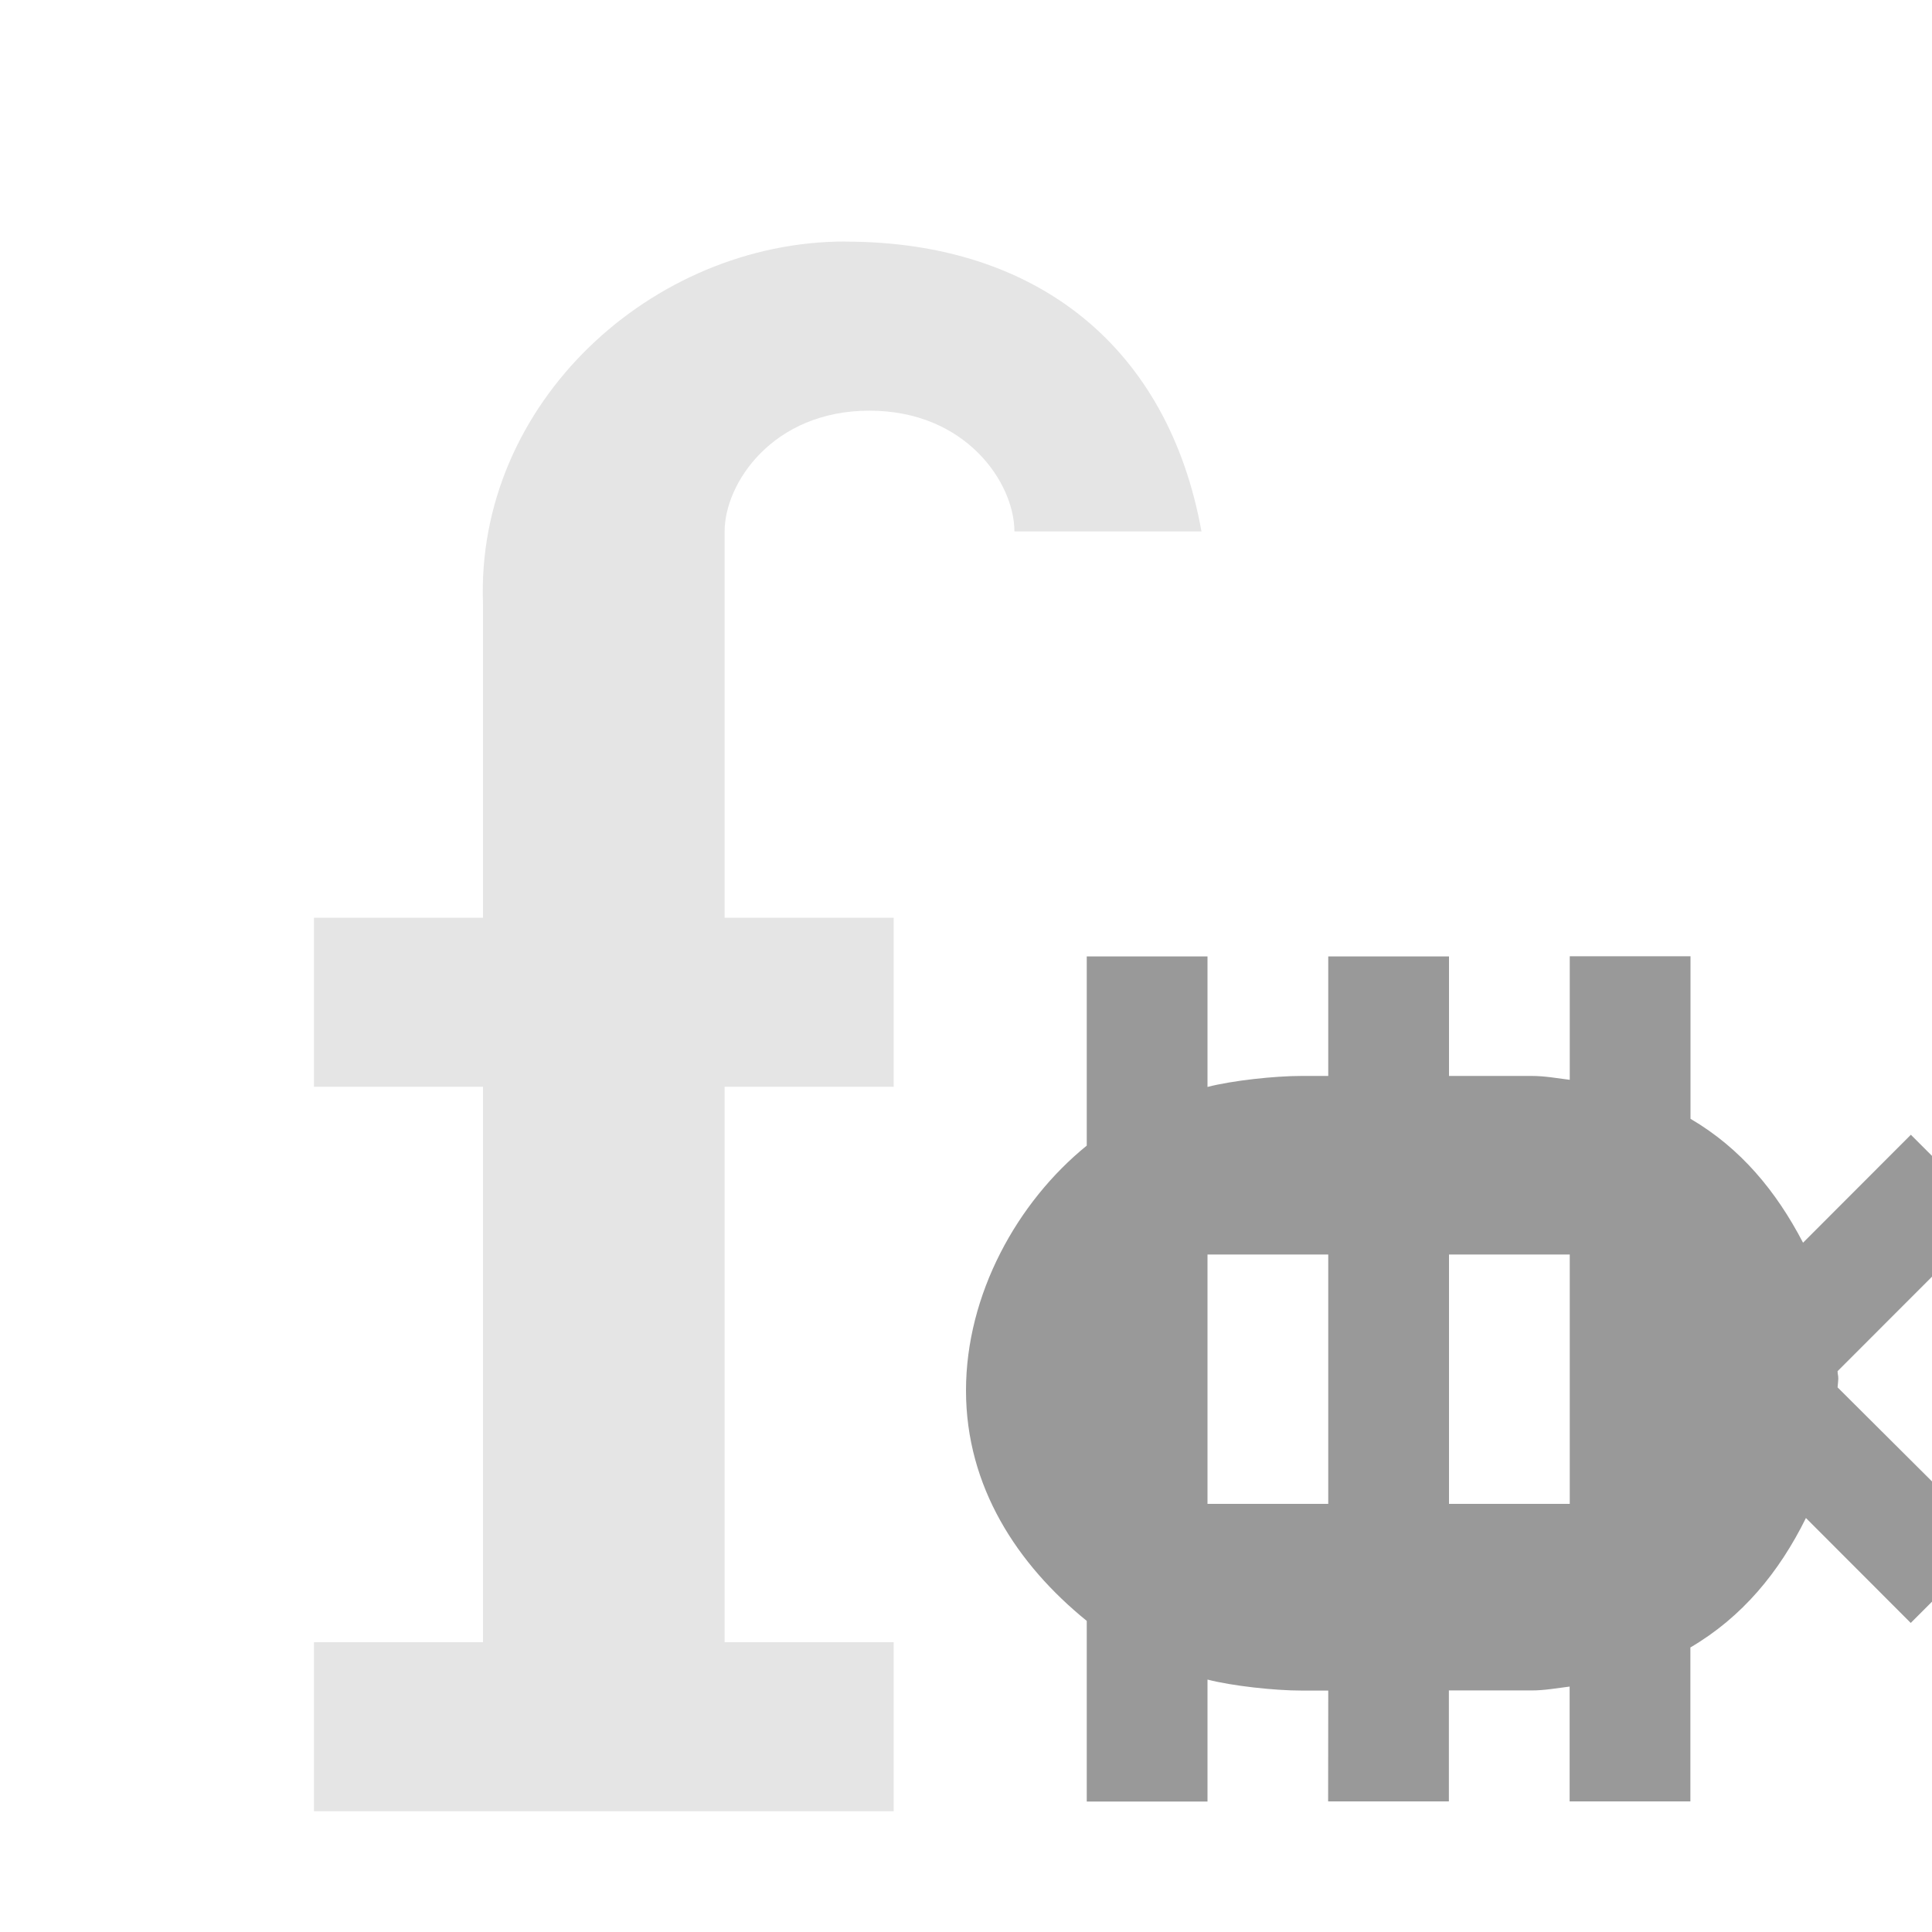
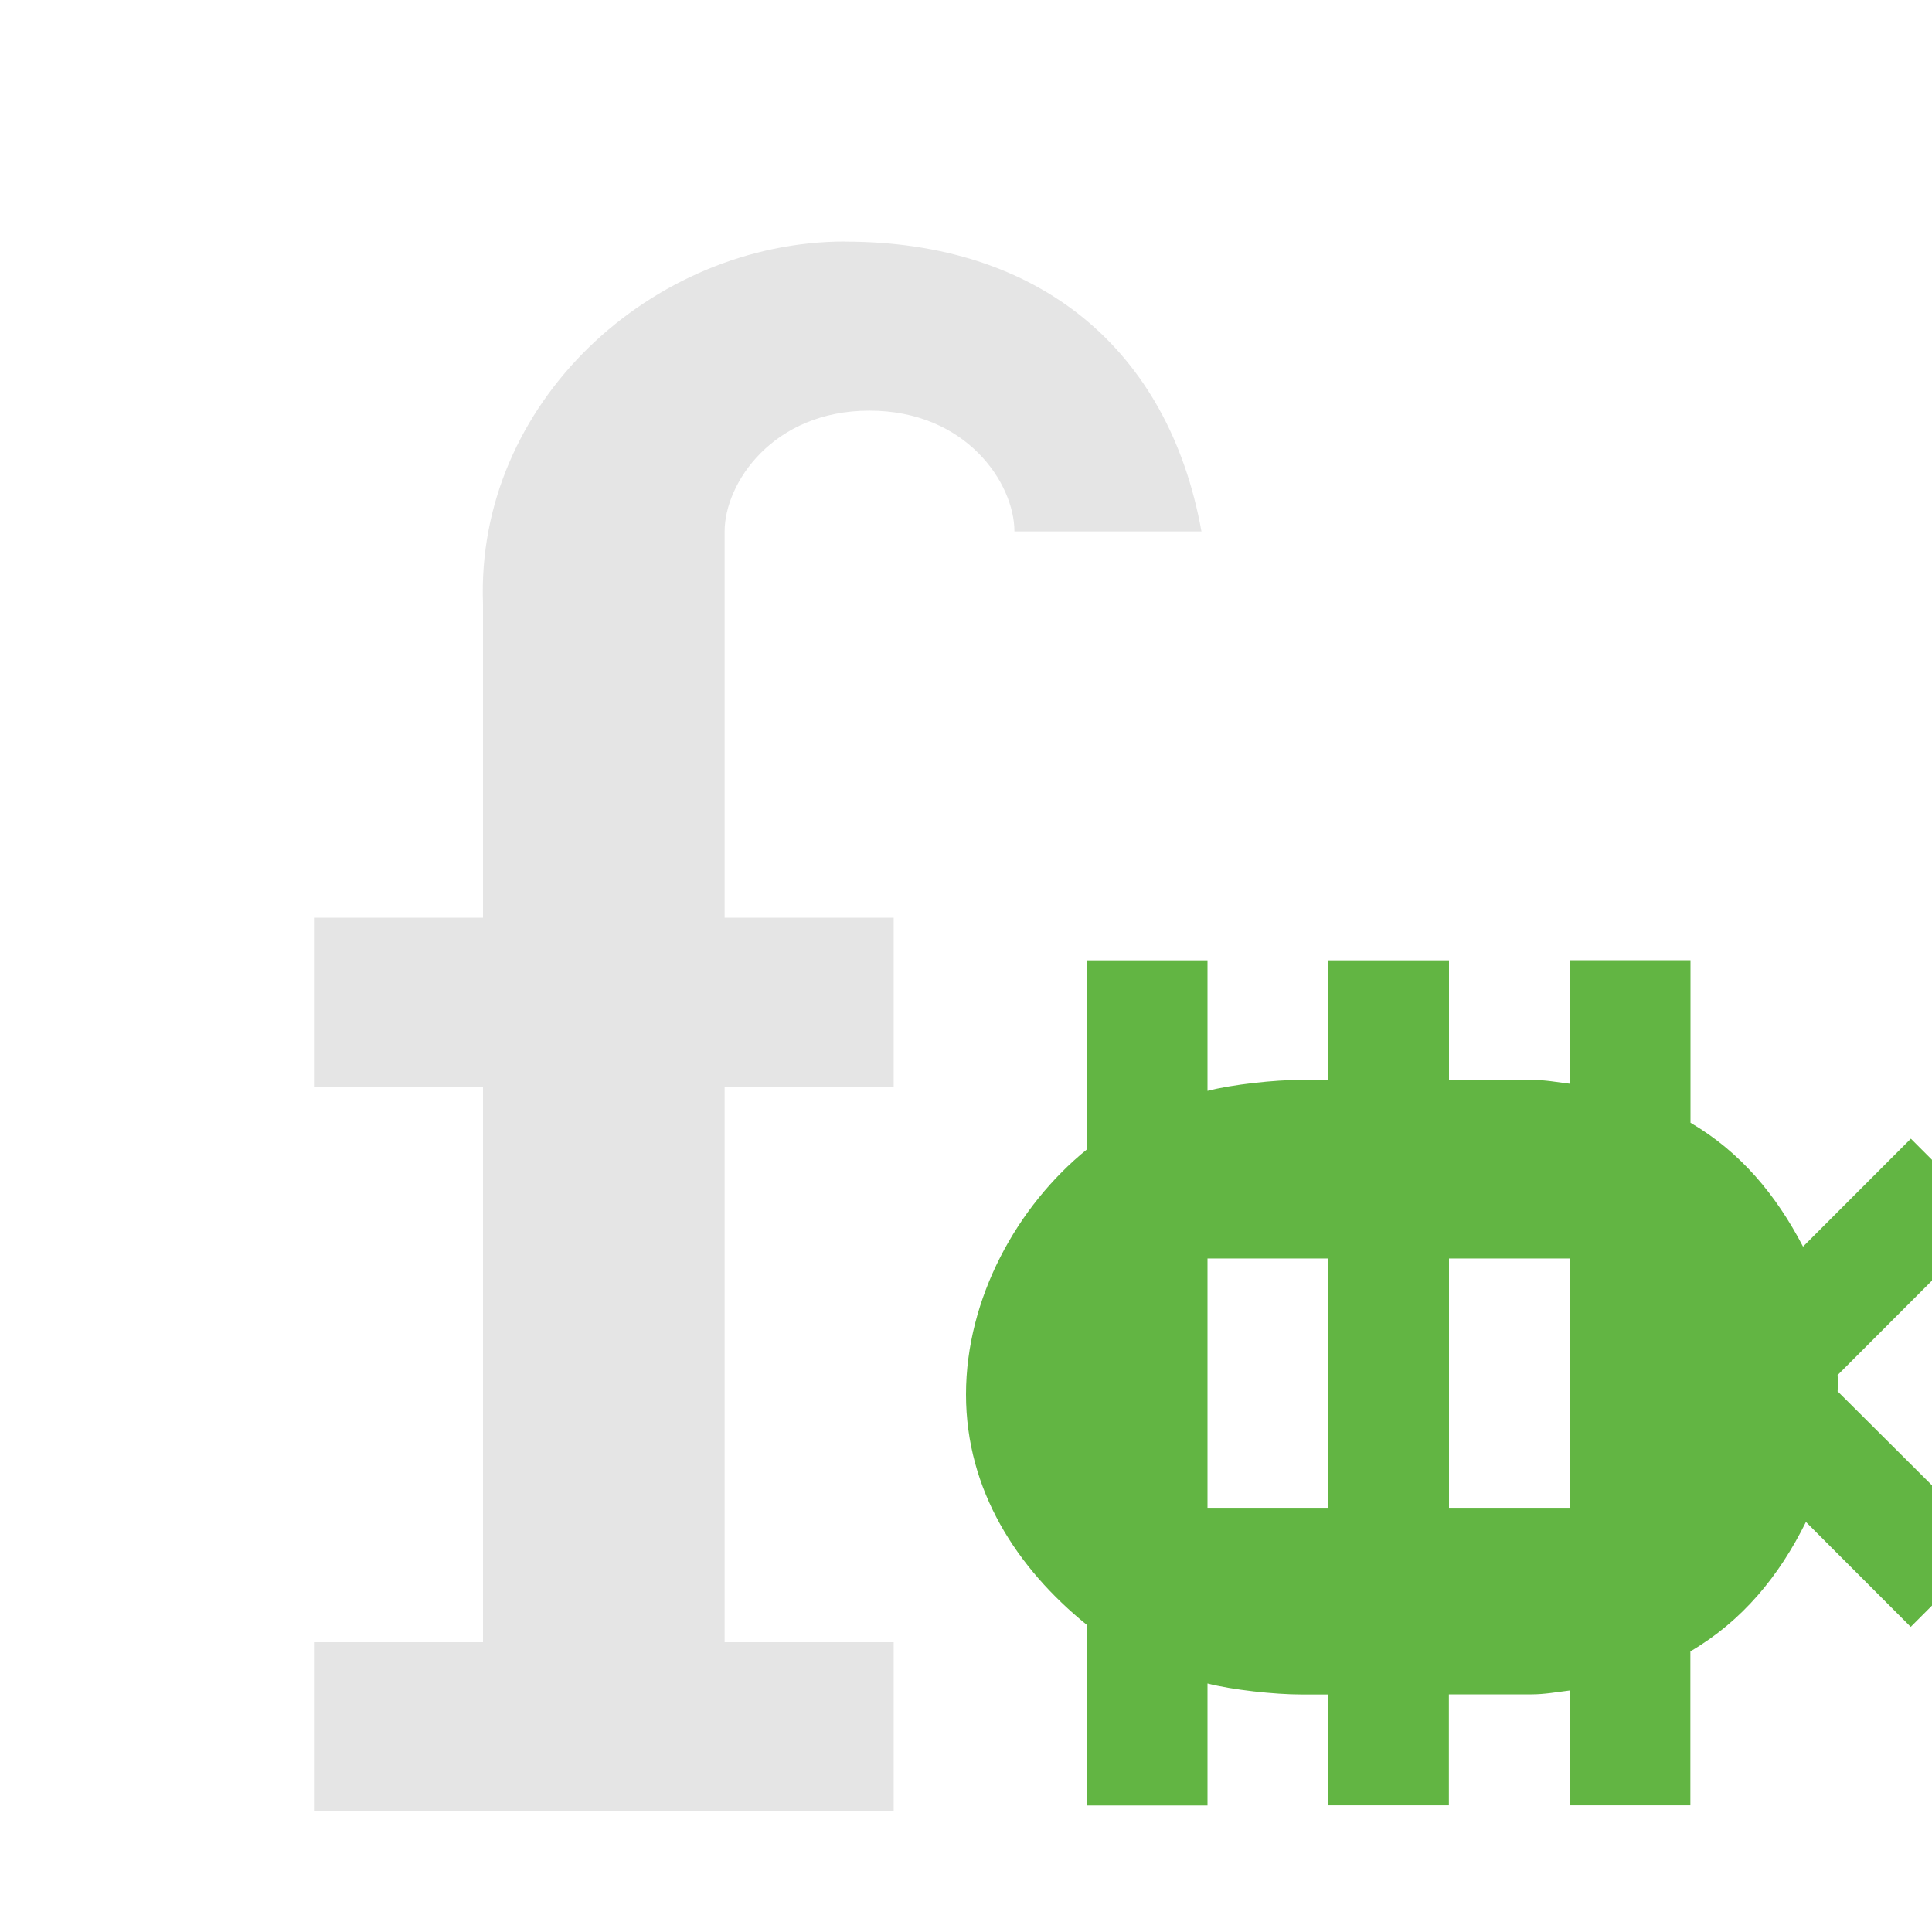
<svg xmlns="http://www.w3.org/2000/svg" width="16" height="16" version="1.1" viewBox="0 0 16 16" xml:space="preserve">
  <g stroke-miterlimit="0" stroke-width="0">
    <path d="m7 2c-1.6 0-3.062 1.338-3 3v2.6h-1.4v1.4h1.4v4.6h-1.4v1.4h4.801v-1.4h-1.4v-4.6h1.4v-1.4h-1.4v-3.199c0-0.4 0.4-1 1.199-1 0.801-3.906e-4 1.201 0.6 1.201 1h1.549c-0.272-1.512-1.349-2.4-2.949-2.4z" fill="#e5e5e5" />
  </g>
-   <g transform="translate(24.75 .81453)" fill="#999" fill-rule="evenodd">
-     <path d="m-13.75 13.186h-0.223c-0.221 0-0.572-0.038-0.777-0.091v1.01h-1v-1.496c-0.576-0.467-1-1.112-1-1.908 0-0.796 0.424-1.561 1-2.028v-1.567h1v1.081c0.205-0.053 0.556-0.091 0.777-0.091h0.223v-0.99h1v0.99h0.685c0.109 0 0.21 0.019 0.315 0.032v-1.023h1v1.346c0.415 0.243 0.709 0.598 0.932 1.026l0.893-0.894 0.675 0.675-1.282 1.283c0.001 0.034 0.006 0.03 0.006 0.064 0 0.012-5e-3 0.058-0.006 0.07l1.281 1.276-0.675 0.675-0.868-0.869c-0.222 0.449-0.527 0.82-0.957 1.072v1.275h-1v-0.951c-0.106 0.013-0.207 0.032-0.315 0.032h-0.685v0.919h-1zm2-3.611h-1v2.065h1zm-2 0h-1v2.065h1z" fill="#999" stroke-width="1.006" />
-   </g>
+   <path d="m11 14.033h-0.223c-0.221 0-0.572-0.038-0.777-0.091v1.01h-1v-1.496c-0.576-0.467-1-1.112-1-1.908 0-0.796 0.424-1.561 1-2.028v-1.567h1v1.081c0.205-0.053 0.556-0.091 0.777-0.091h0.223v-0.99h1v0.99h0.685c0.109 0 0.21 0.019 0.315 0.032v-1.023h1v1.346c0.415 0.243 0.709 0.598 0.932 1.026l0.893-0.894 0.675 0.675-1.282 1.283c0.001 0.034 0.006 0.03 0.006 0.064 0 0.012-5e-3 0.058-0.006 0.07l1.281 1.276-0.675 0.675-0.868-0.869c-0.222 0.449-0.527 0.82-0.957 1.072v1.275h-1v-0.951c-0.106 0.013-0.207 0.032-0.315 0.032h-0.685v0.919h-1zm2-3.611h-1v2.065h1zm-2 0h-1v2.065h1z" fill="#62b543" stroke-width="1.006" />
</svg>
